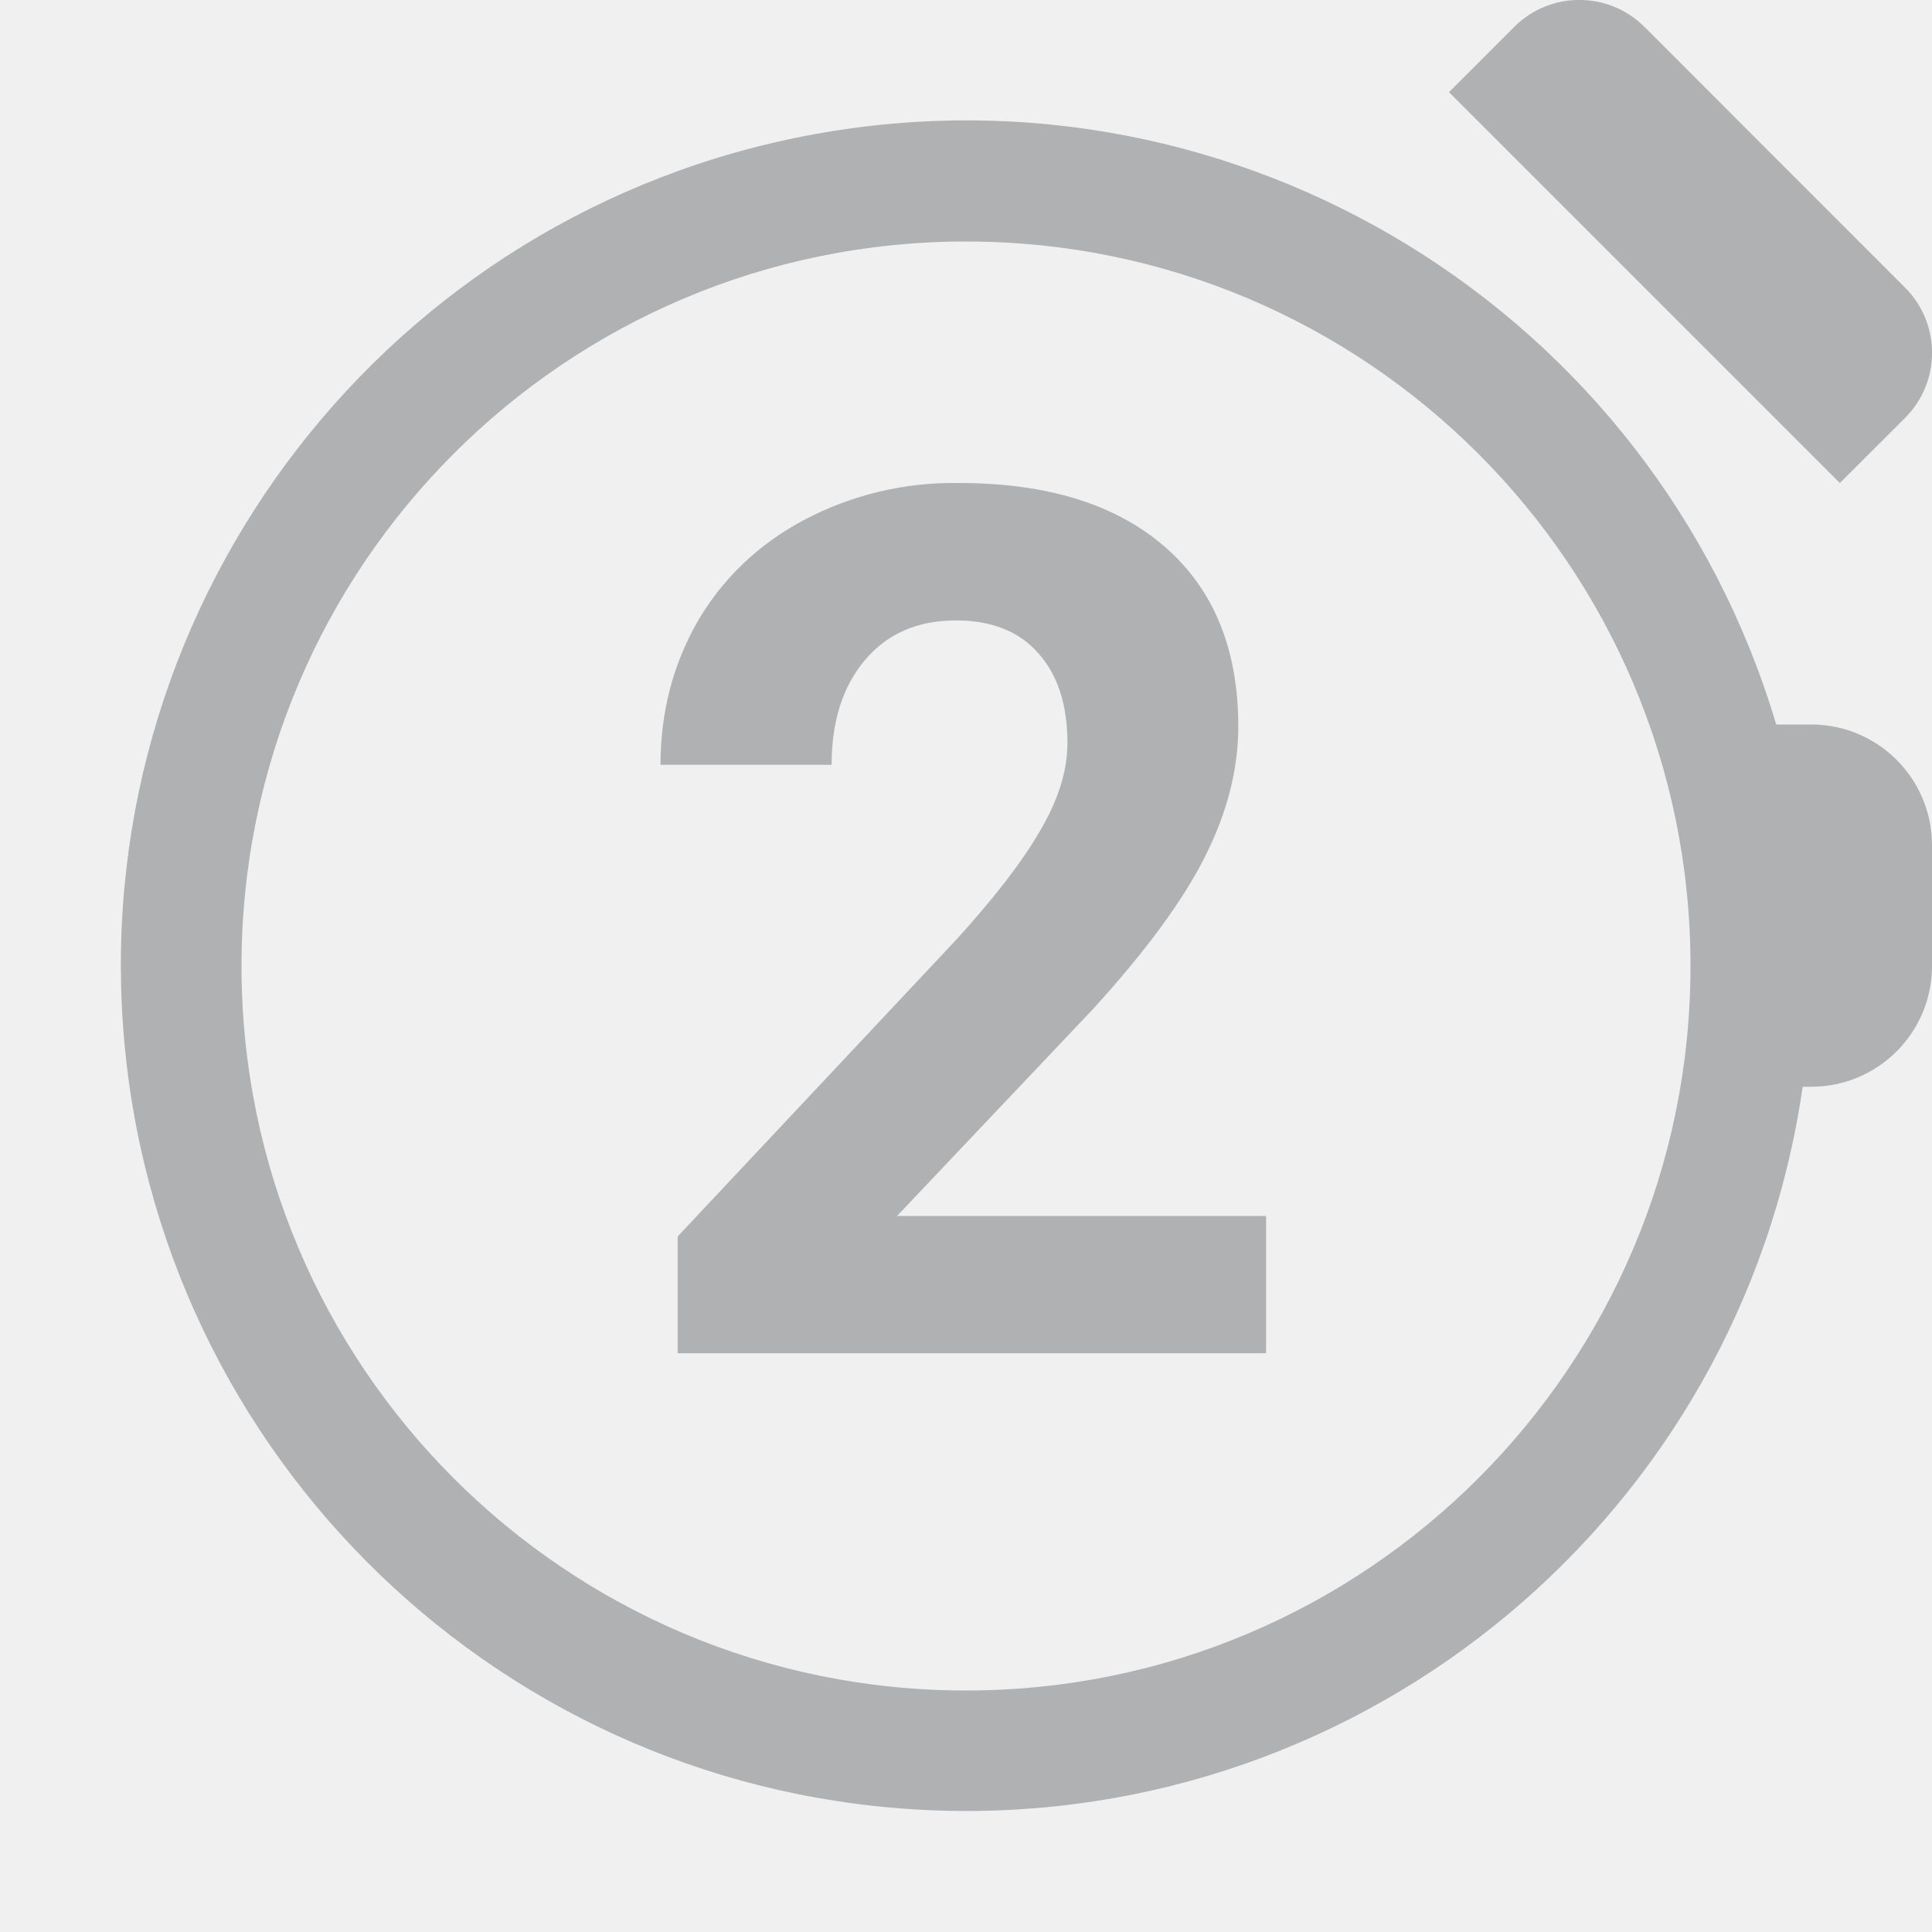
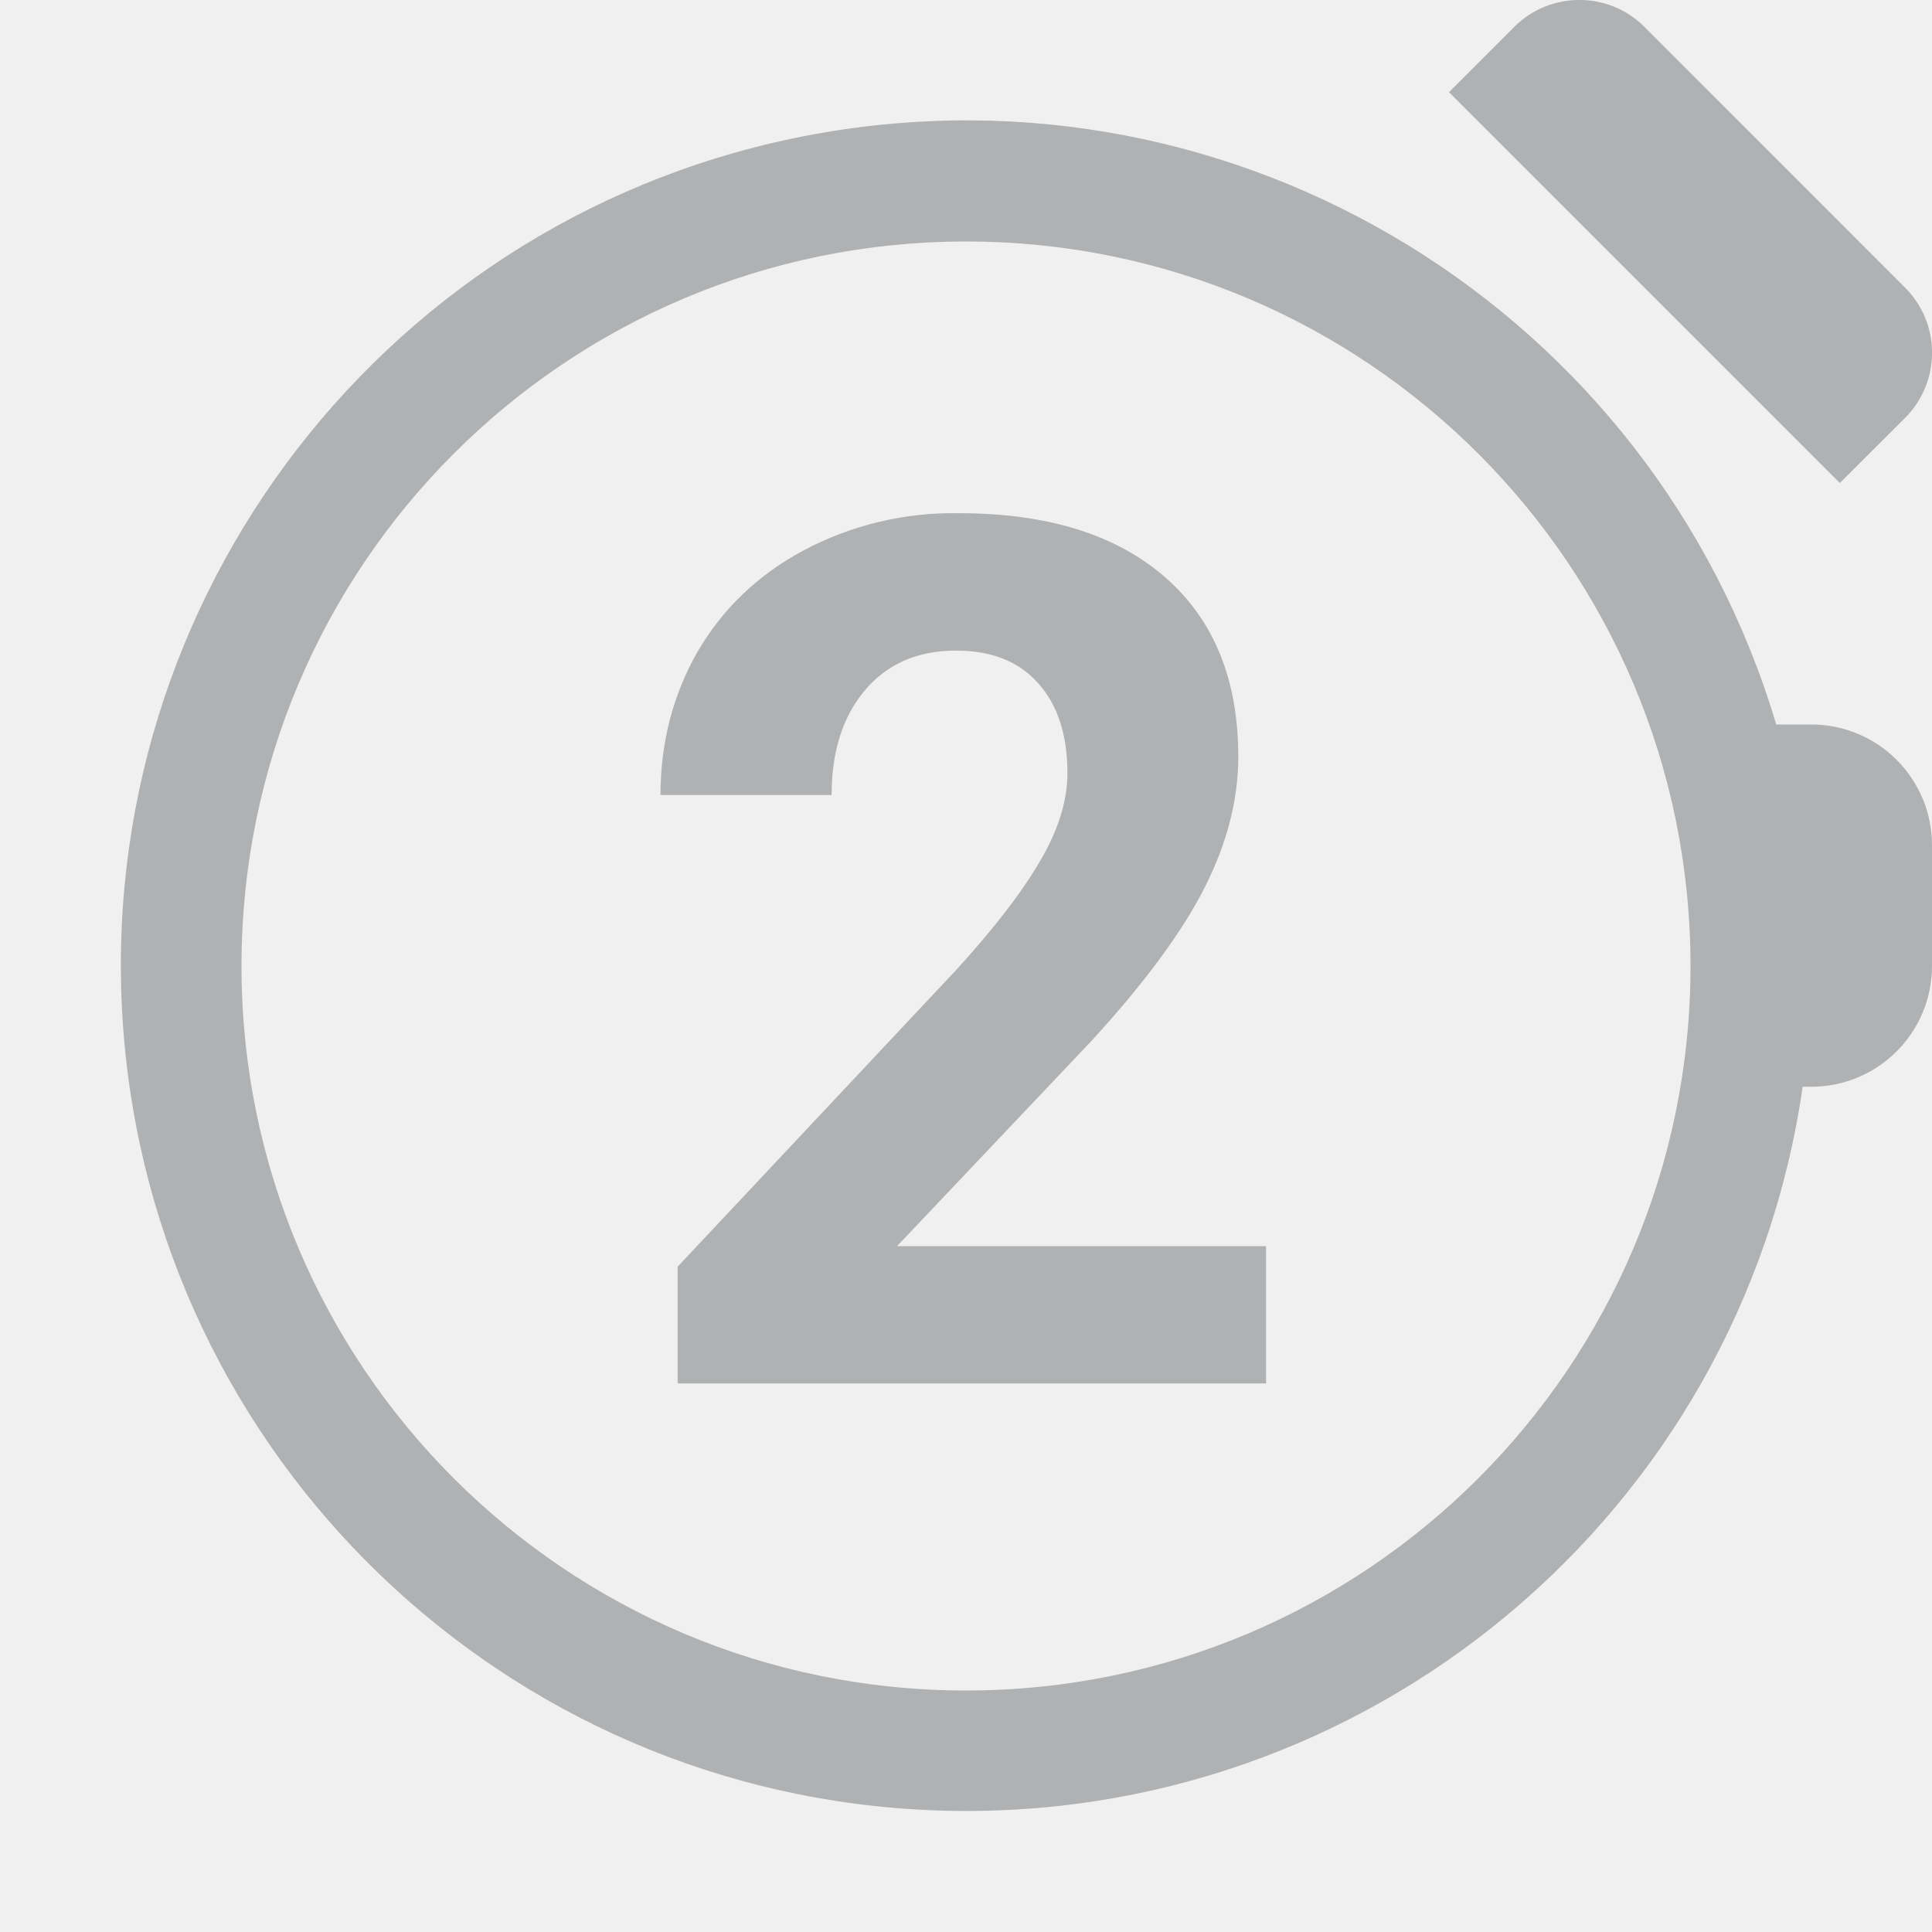
<svg xmlns="http://www.w3.org/2000/svg" width="16" height="16" viewBox="0 0 16 16" fill="none">
  <g clip-path="url(#clip0_2305_738)" fill="#AFB1B3">
    <path fill-rule="evenodd" clip-rule="evenodd" d="M14 8A6 6 0 1 1 2 8a6 6 0 0 1 12 0zm.71-2a7 7 0 1 0 .219 3H15a1 1 0 0 0 1-1V7a1 1 0 0 0-1-1h-.29z" />
-     <path d="M12 .763l.54-.54a.763.763 0 0 1 1.079 0l2.158 2.159a.763.763 0 0 1 0 1.079l-.54.539L12 .763zM10.485 11.207H5.612v-.967l2.3-2.45c.316-.346.549-.647.698-.904.153-.257.23-.502.23-.733 0-.315-.08-.563-.24-.742-.159-.182-.387-.273-.683-.273-.319 0-.571.11-.757.332-.182.218-.273.506-.273.864H5.47c0-.433.102-.828.307-1.187.209-.358.502-.638.88-.84A2.647 2.647 0 0 1 7.94 4c.733 0 1.3.176 1.705.527.406.352.61.848.61 1.49 0 .351-.091.71-.274 1.074-.182.364-.494.79-.937 1.274L7.429 10.07h3.056v1.138z" />
+     <path d="M12 .763l.54-.54a.763.763 0 0 1 1.079 0l2.158 2.159a.763.763 0 0 1 0 1.079l-.54.539L12 .763zM10.485 11.457H5.612v-.967l2.3-2.45c.316-.346.549-.647.698-.904.153-.257.23-.502.23-.733 0-.315-.08-.563-.24-.742-.159-.182-.387-.273-.683-.273-.319 0-.571.11-.757.332-.182.218-.273.506-.273.864H5.47c0-.433.102-.828.307-1.187.209-.358.502-.638.88-.84A2.647 2.647 0 0 1 7.94 4.25c.733 0 1.3.176 1.705.527.406.352.61.848.61 1.49 0 .351-.091.71-.274 1.074-.182.364-.494.79-.937 1.274L7.429 10.32h3.056v1.138z" />
  </g>
  <defs>
    <clipPath id="clip0_2305_738">
      <path fill="#fff" d="M0 0h16v16H0z" />
    </clipPath>
  </defs>
</svg>
